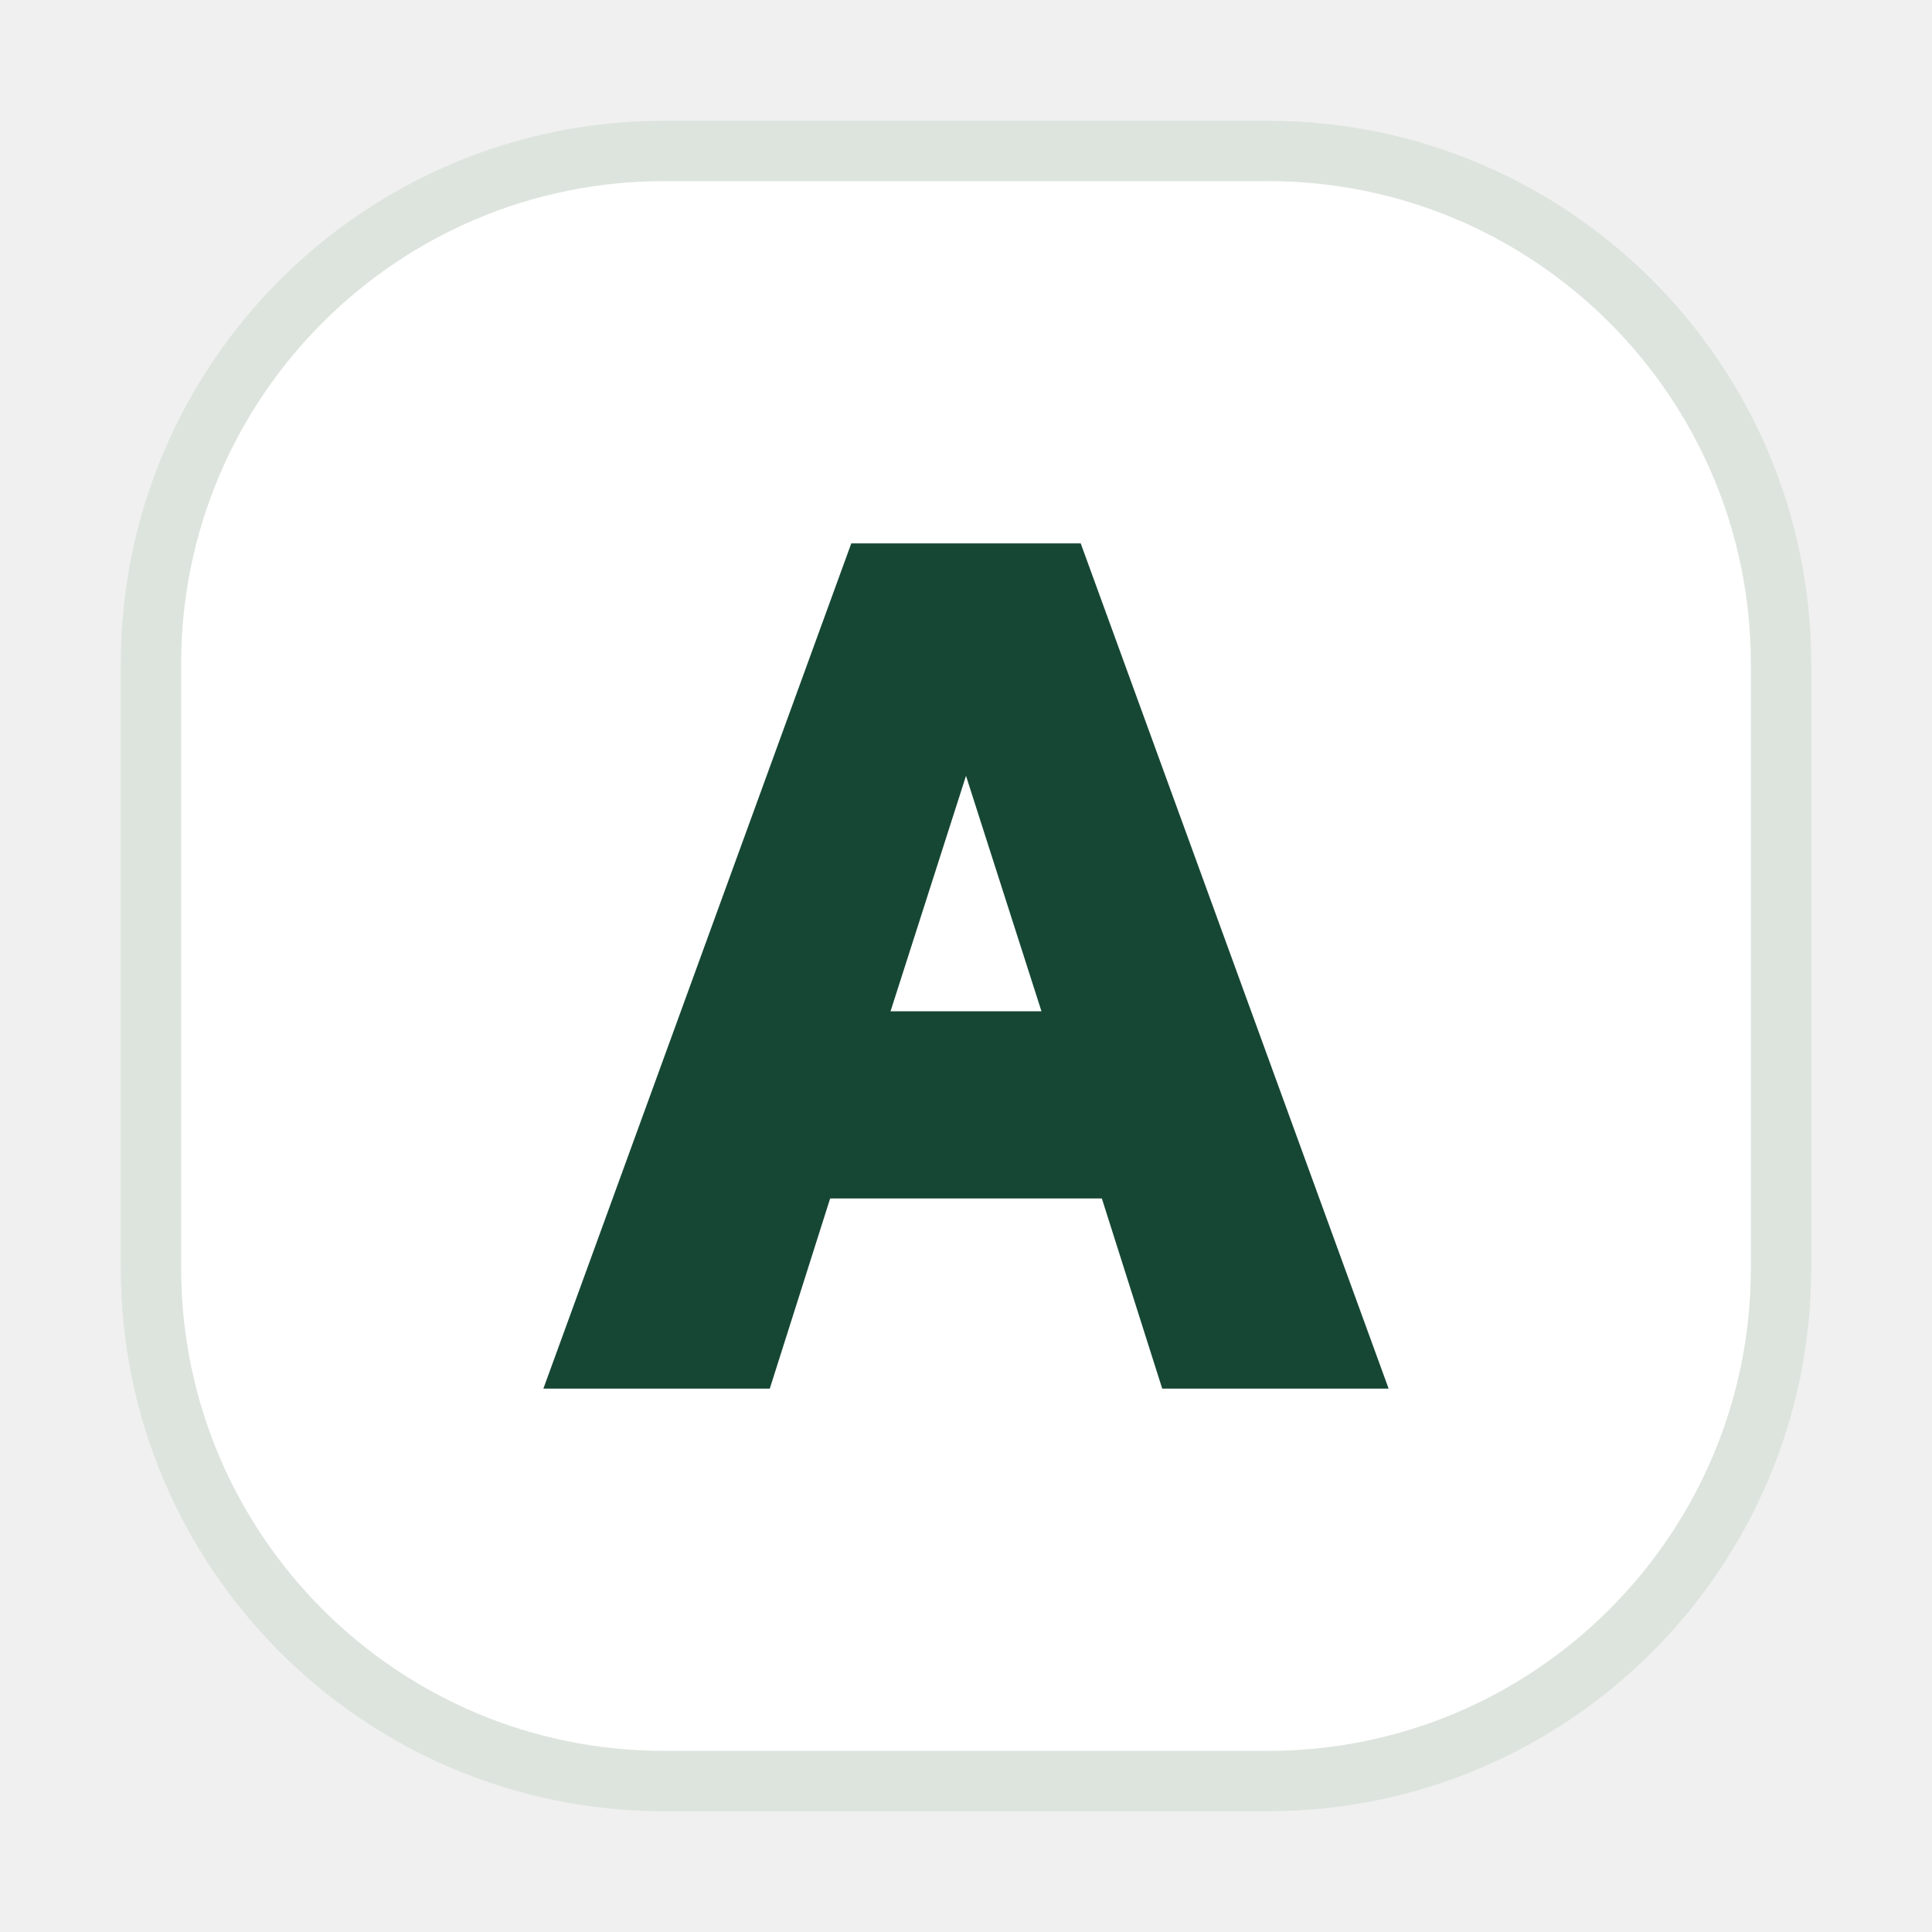
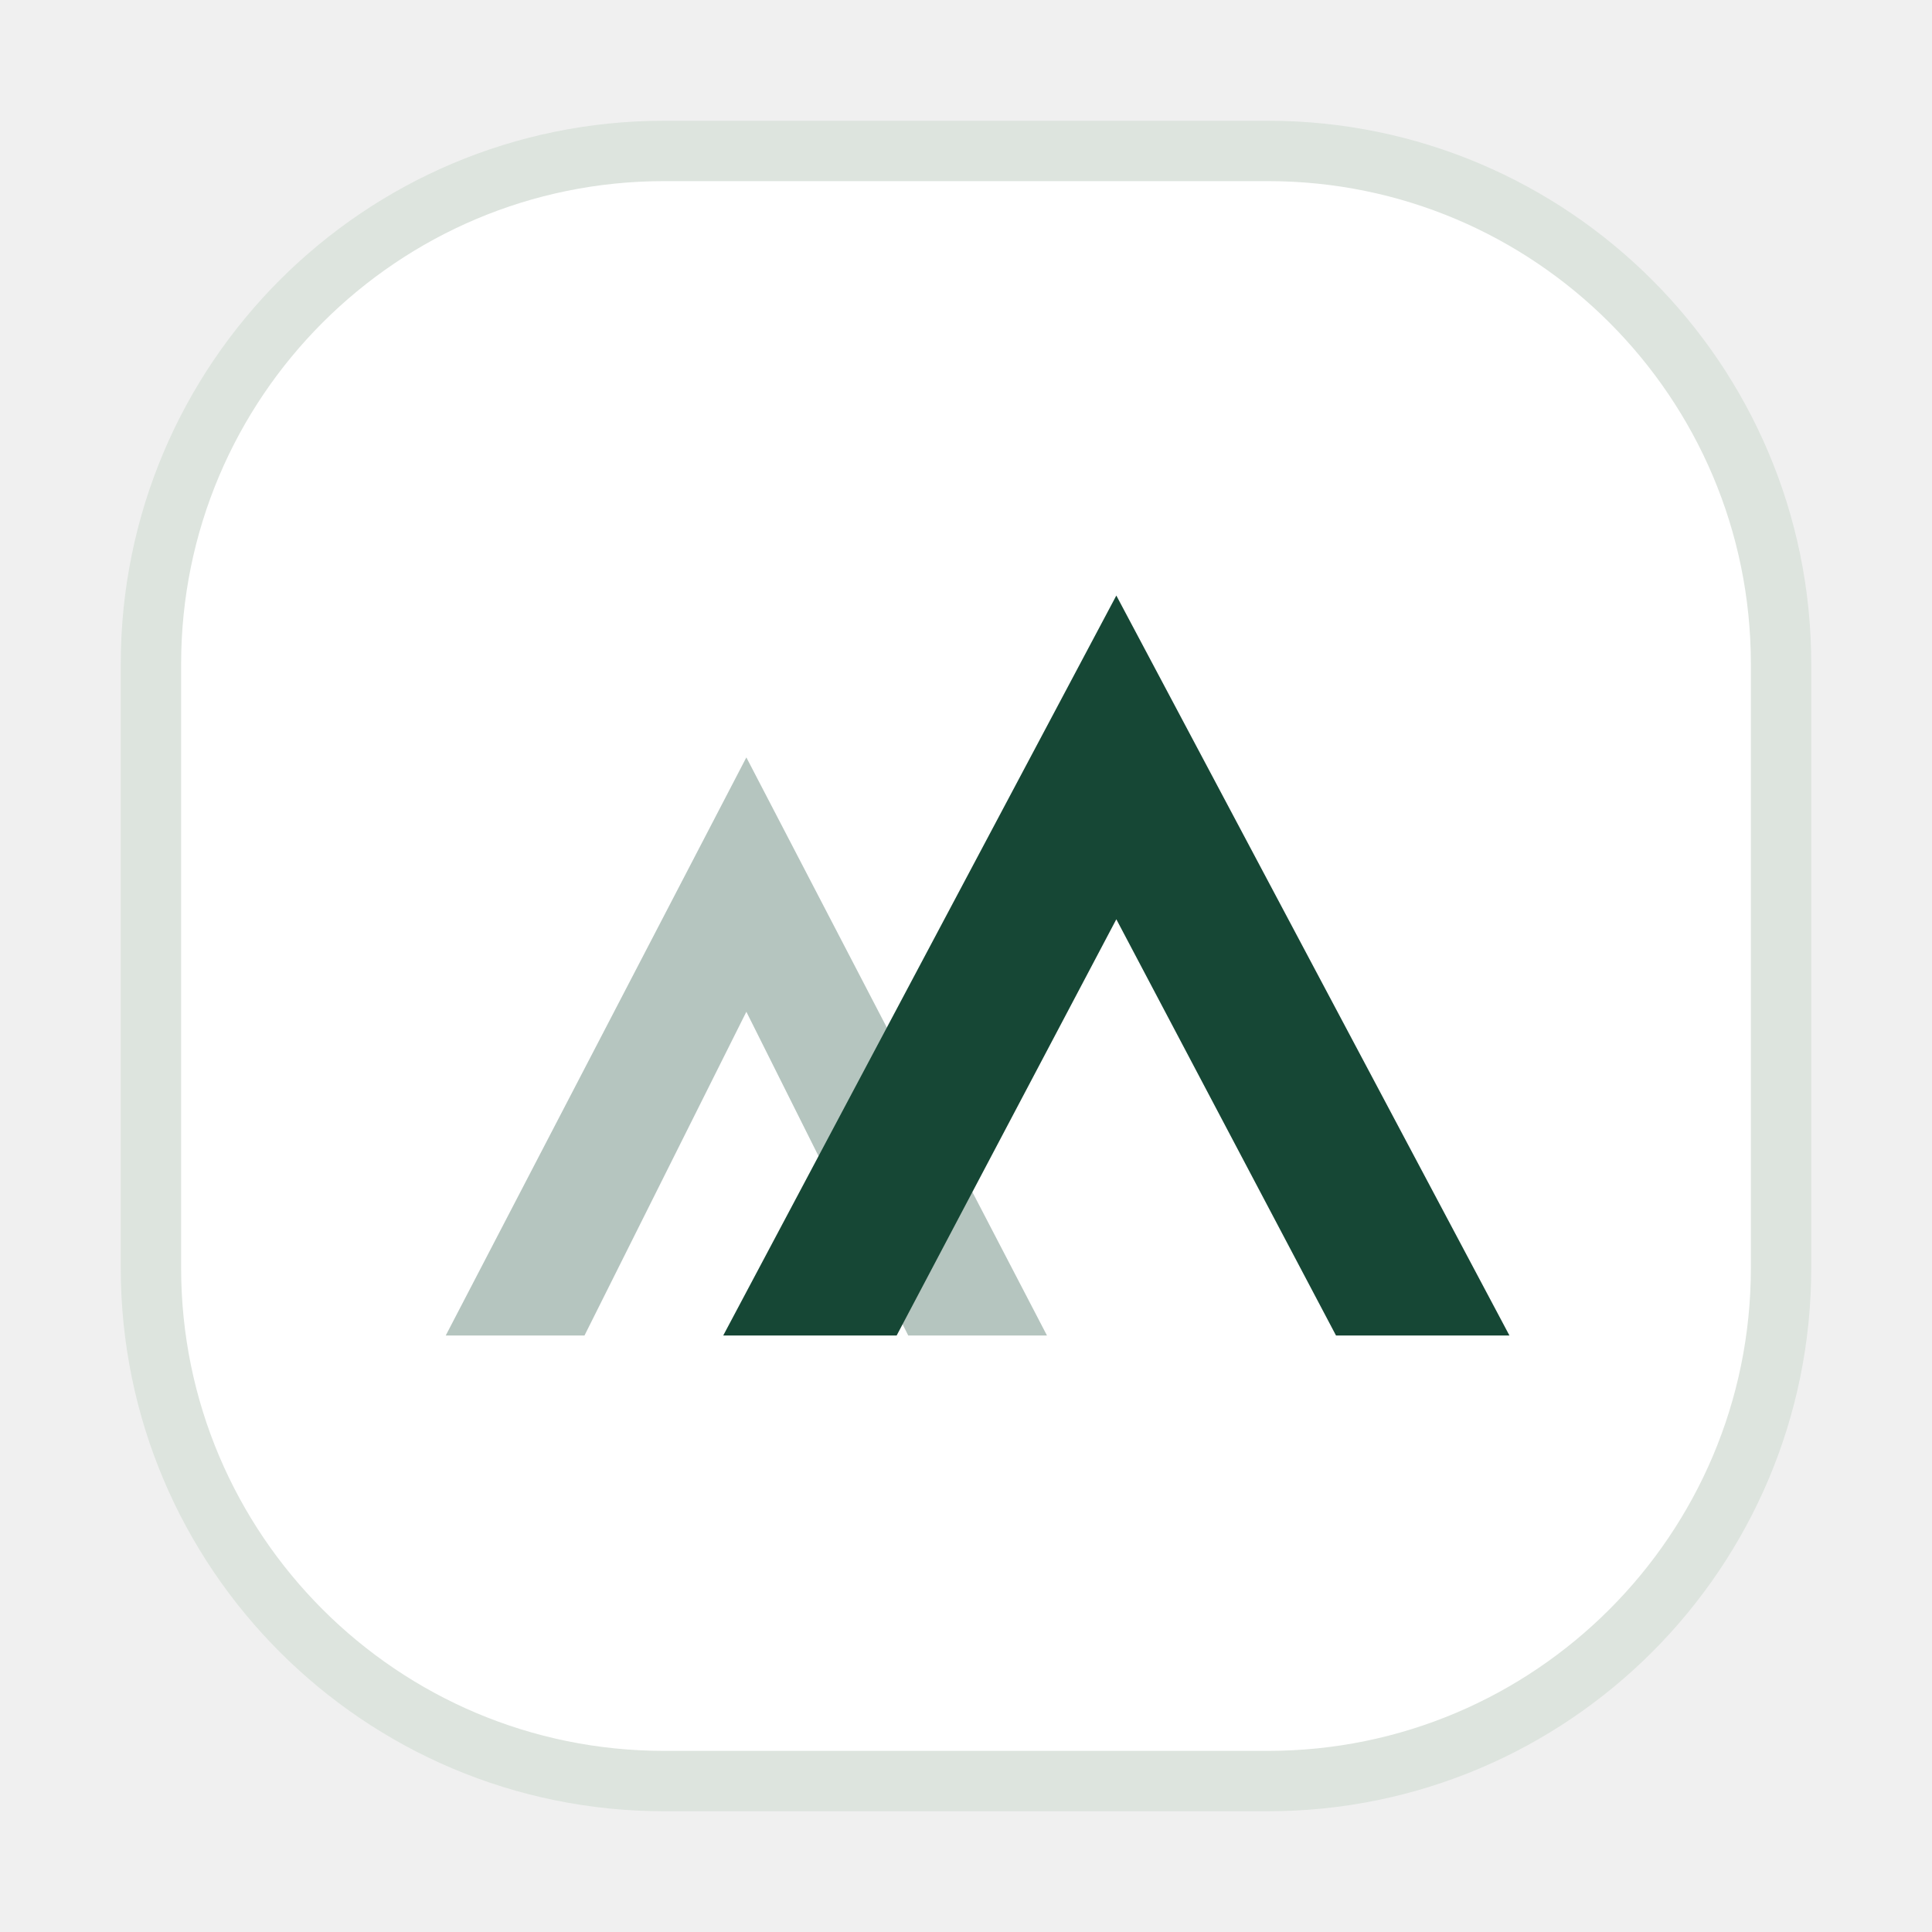
<svg xmlns="http://www.w3.org/2000/svg" width="64" height="64" viewBox="0 0 64 64" fill="none">
  <rect x="5" y="5" width="54" height="54" rx="17" fill="#FFFFFF" stroke="#DDE4DE" stroke-width="2" />
-   <path d="M18 46L28.2 18H35.8L46 46H38.5L36.5 39.7H27.5L25.5 46H18ZM29.5 33.5H34.5L32 25.7L29.5 33.5Z" fill="#164735" />
+   <g transform="translate(14 13.6) scale(0.383)" fill="#164735">
+     <path d="M28 30 L54 80 L42 80 L28 52 L14 80 L2 80 Z" opacity="0.32" />
+     <path d="M60 16 L94 80 L79 80 L60 44 L41 80 L26 80 Z" />
+   </g>
</svg>
